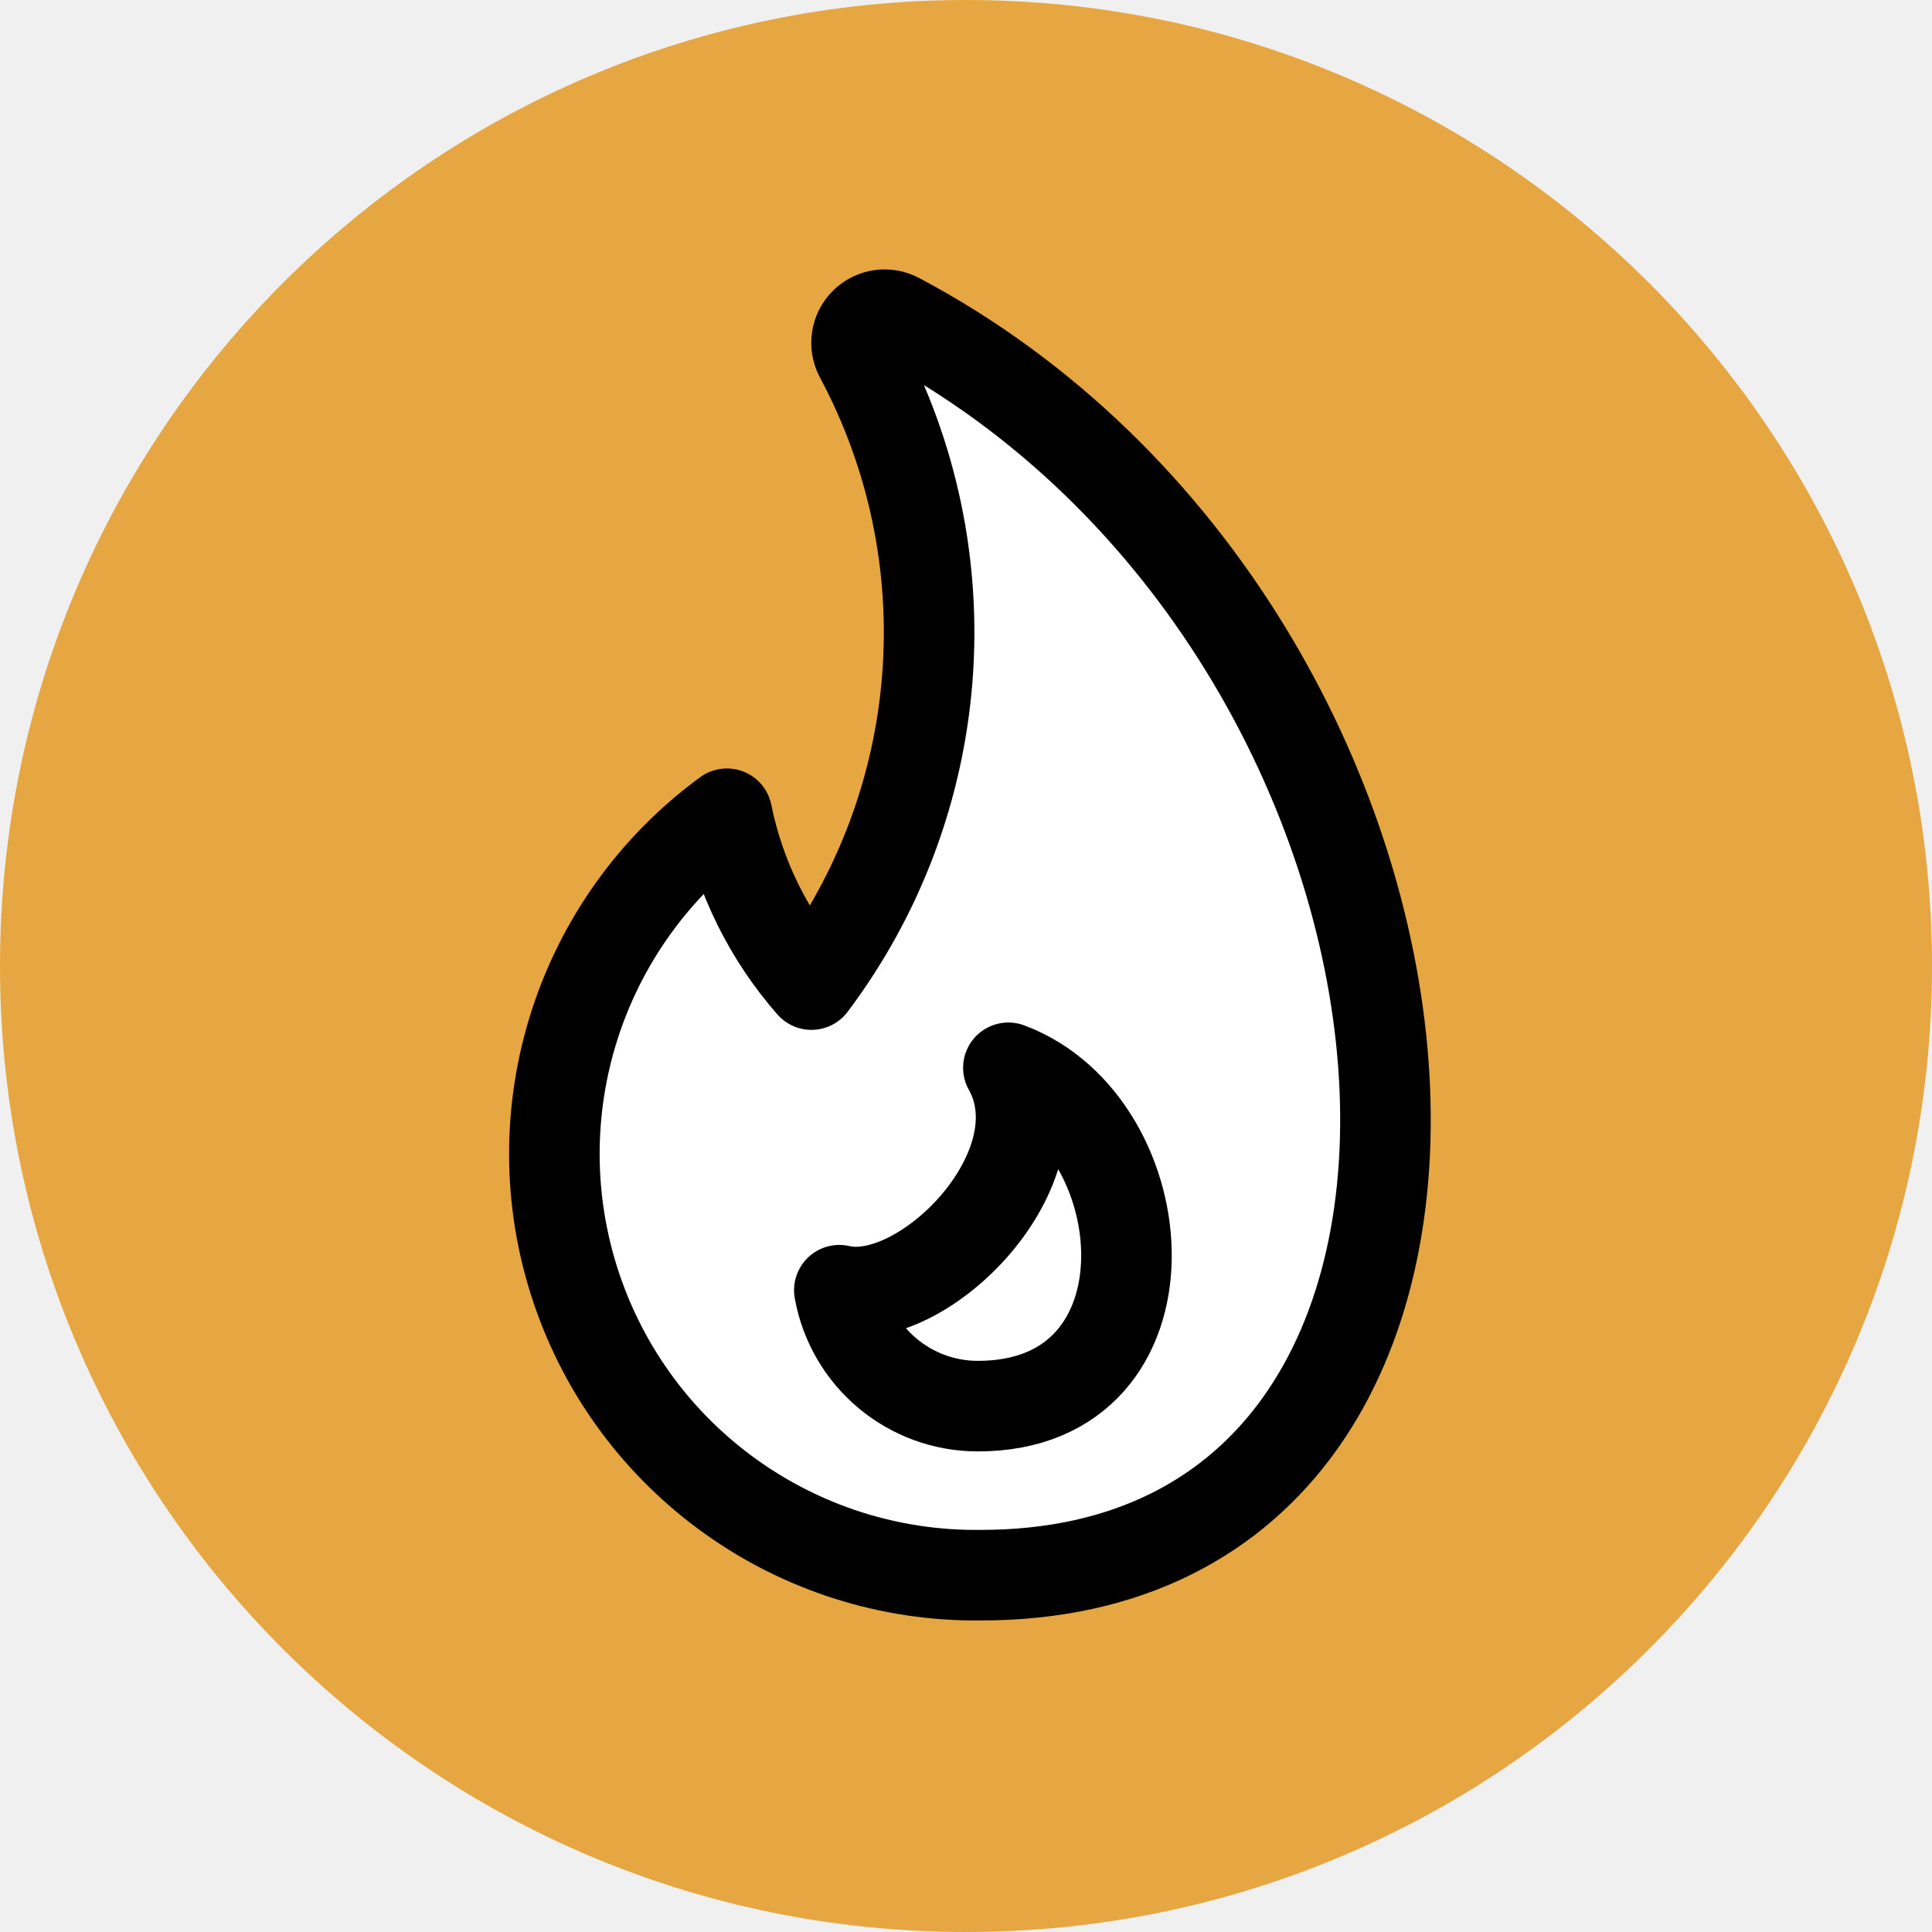
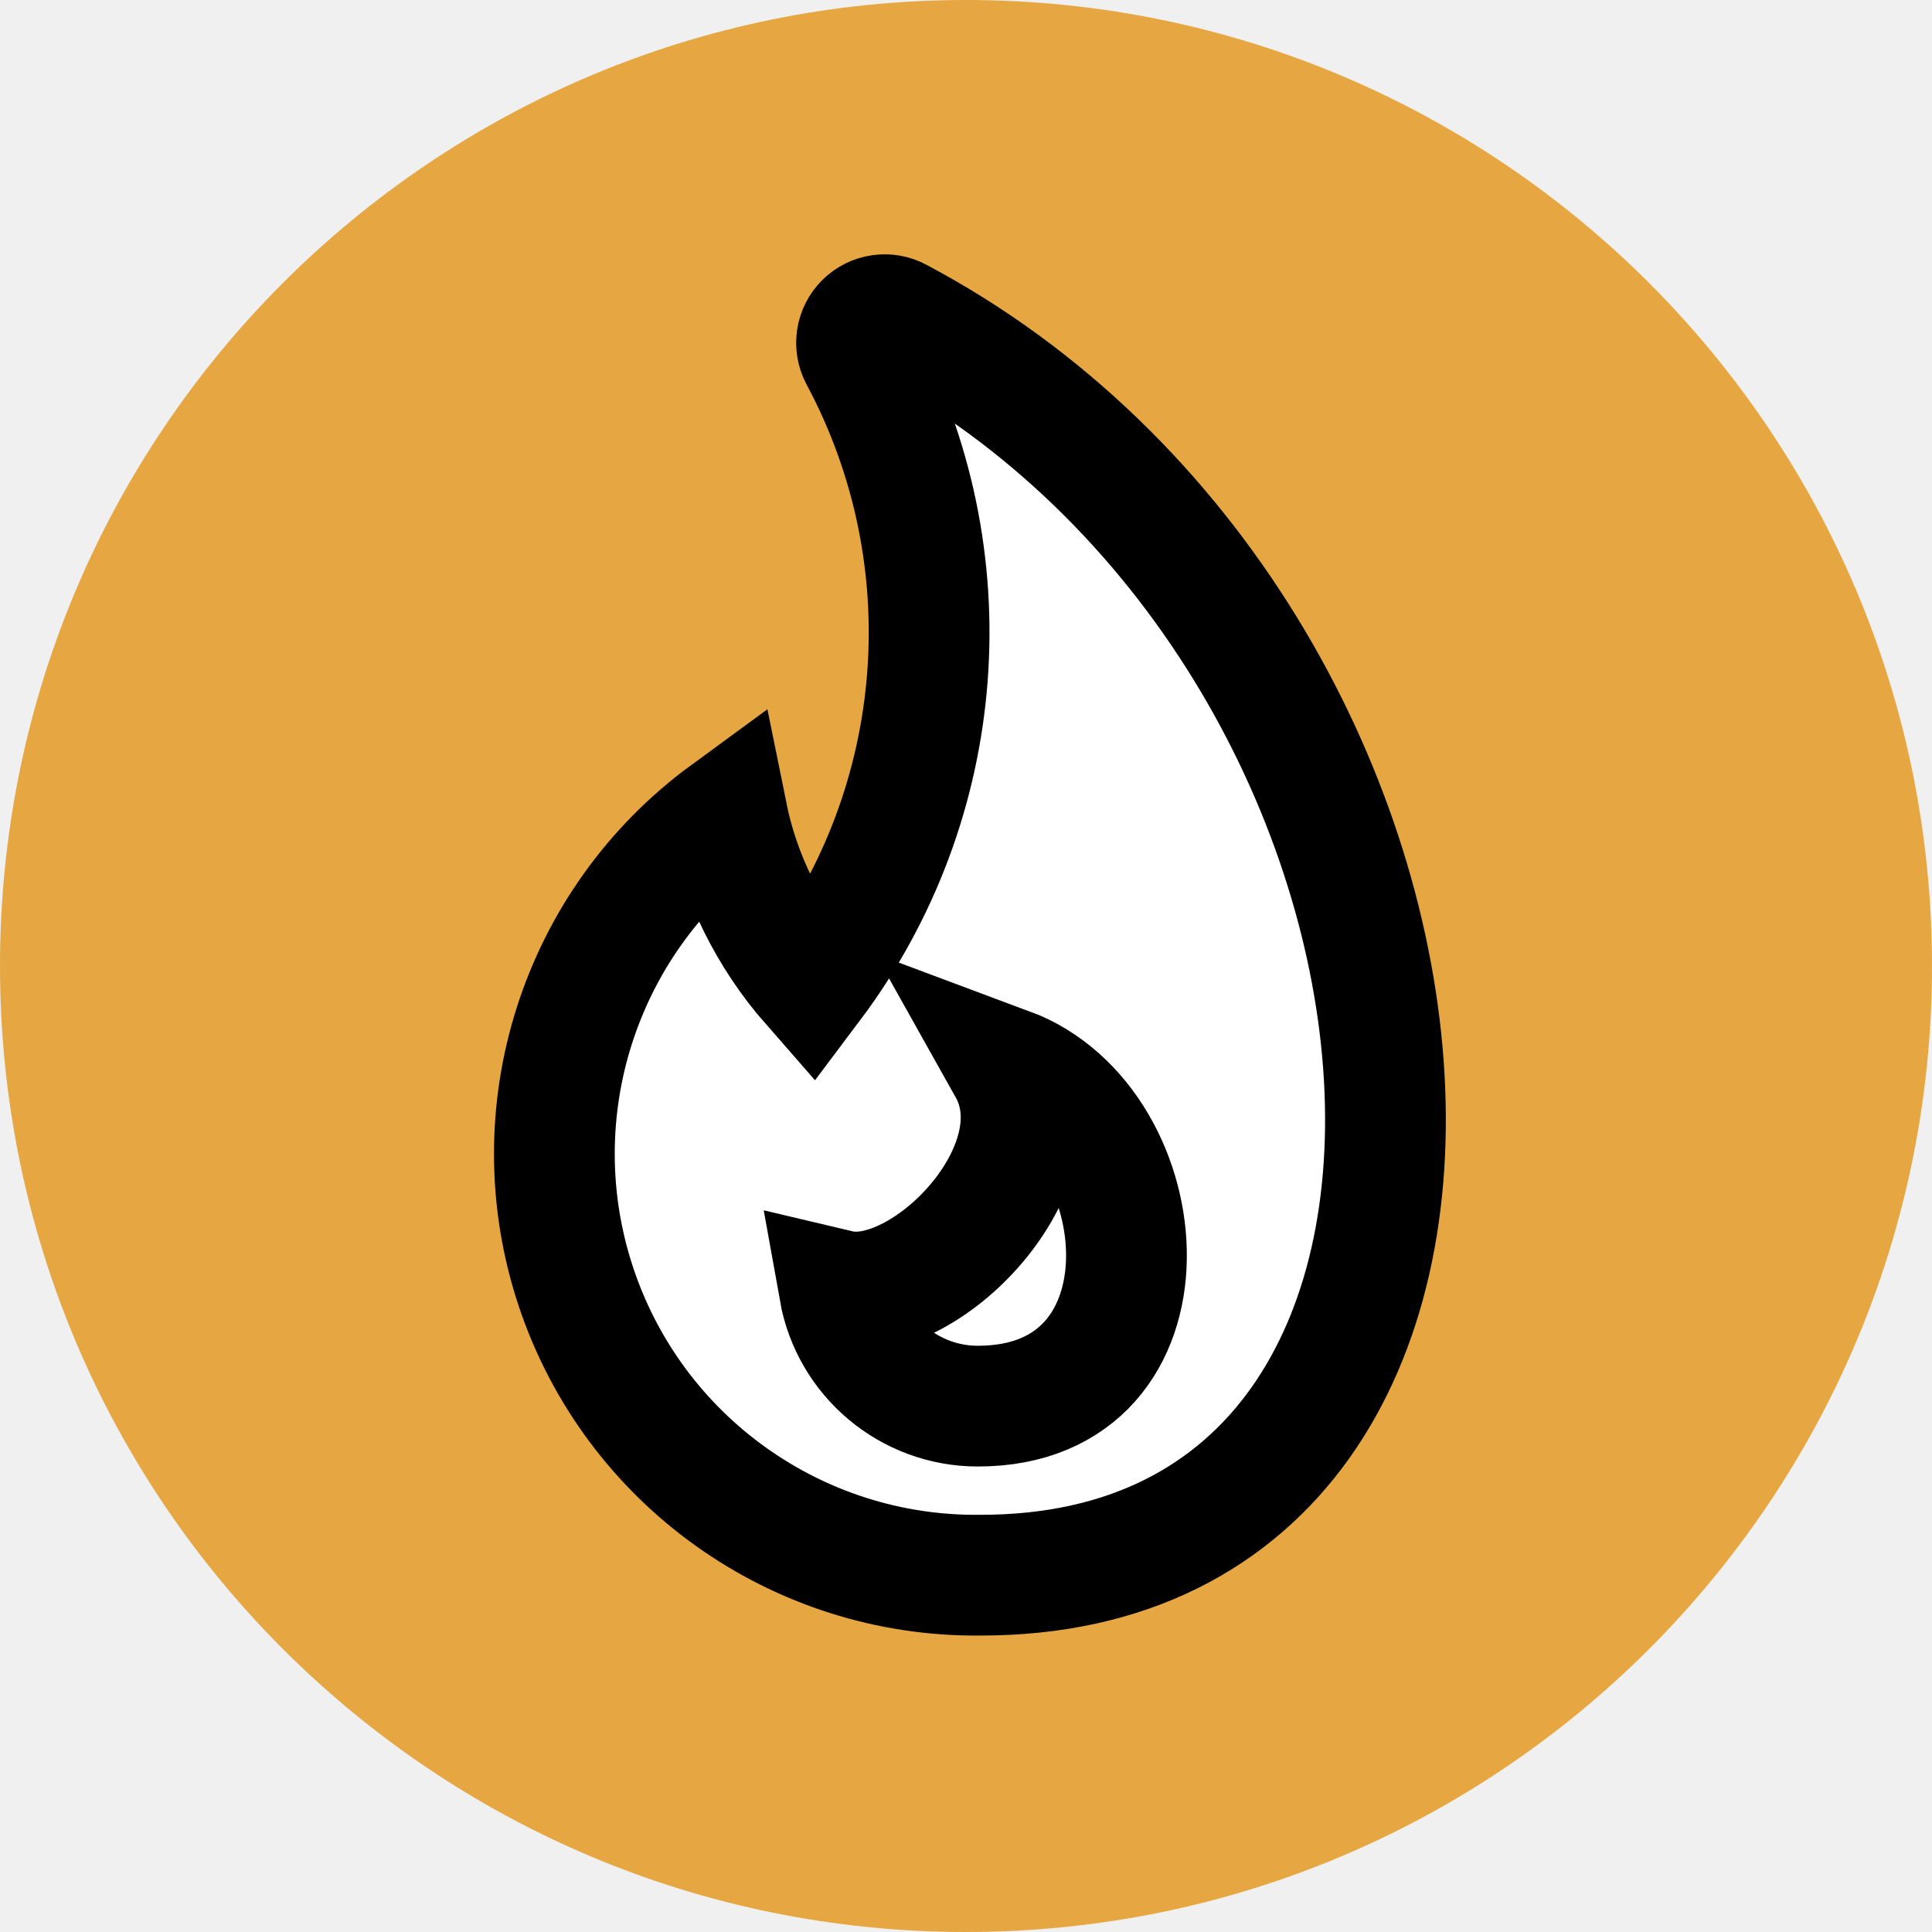
<svg xmlns="http://www.w3.org/2000/svg" width="16" height="16" viewBox="0 0 16 16">
  <g id="Button-Info" transform="translate(-203 -575)">
    <circle id="Ellipse_20" data-name="Ellipse 20" cx="8" cy="8" r="8" transform="translate(203 575)" fill="#e6a742" />
    <g id="trends-hot-flame" transform="translate(207.571 577.607)">
-       <path id="Shape_106" data-name="Shape 106" d="M275.549,308.833a.233.233,0,0,0-.317.313,4.852,4.852,0,0,1-.4,5.207,3.068,3.068,0,0,1-.7-1.415,3.49,3.49,0,0,0,2.1,6.306C281.121,319.246,280.469,311.44,275.549,308.833Z" transform="translate(-272.683 -308.806)" fill="#fff" stroke="#000" stroke-linecap="round" stroke-linejoin="round" stroke-width="0.75" />
-       <path id="Shape_107" data-name="Shape 107" d="M279.177,322.155c.462.824-.706,2.006-1.4,1.842a1.165,1.165,0,0,0,1.146.96C280.615,324.958,280.431,322.622,279.177,322.155Z" transform="translate(-275.397 -315.919)" fill="none" stroke="#000" stroke-linecap="round" stroke-linejoin="round" stroke-width="0.75" />
+       <path id="Shape_106" data-name="Shape 106" d="M275.549,308.833a.233.233,0,0,0-.317.313,4.852,4.852,0,0,1-.4,5.207,3.068,3.068,0,0,1-.7-1.415,3.49,3.49,0,0,0,2.1,6.306C281.121,319.246,280.469,311.44,275.549,308.833Z" transform="translate(-272.683 -308.806)" fill="#fff" stroke="#000" strokeLinecap="round" strokeLinejoin="round" strokeWidth="0.75" />
+       <path id="Shape_107" data-name="Shape 107" d="M279.177,322.155c.462.824-.706,2.006-1.4,1.842a1.165,1.165,0,0,0,1.146.96C280.615,324.958,280.431,322.622,279.177,322.155Z" transform="translate(-275.397 -315.919)" fill="none" stroke="#000" strokeLinecap="round" strokeLinejoin="round" strokeWidth="0.75" />
    </g>
  </g>
</svg>
